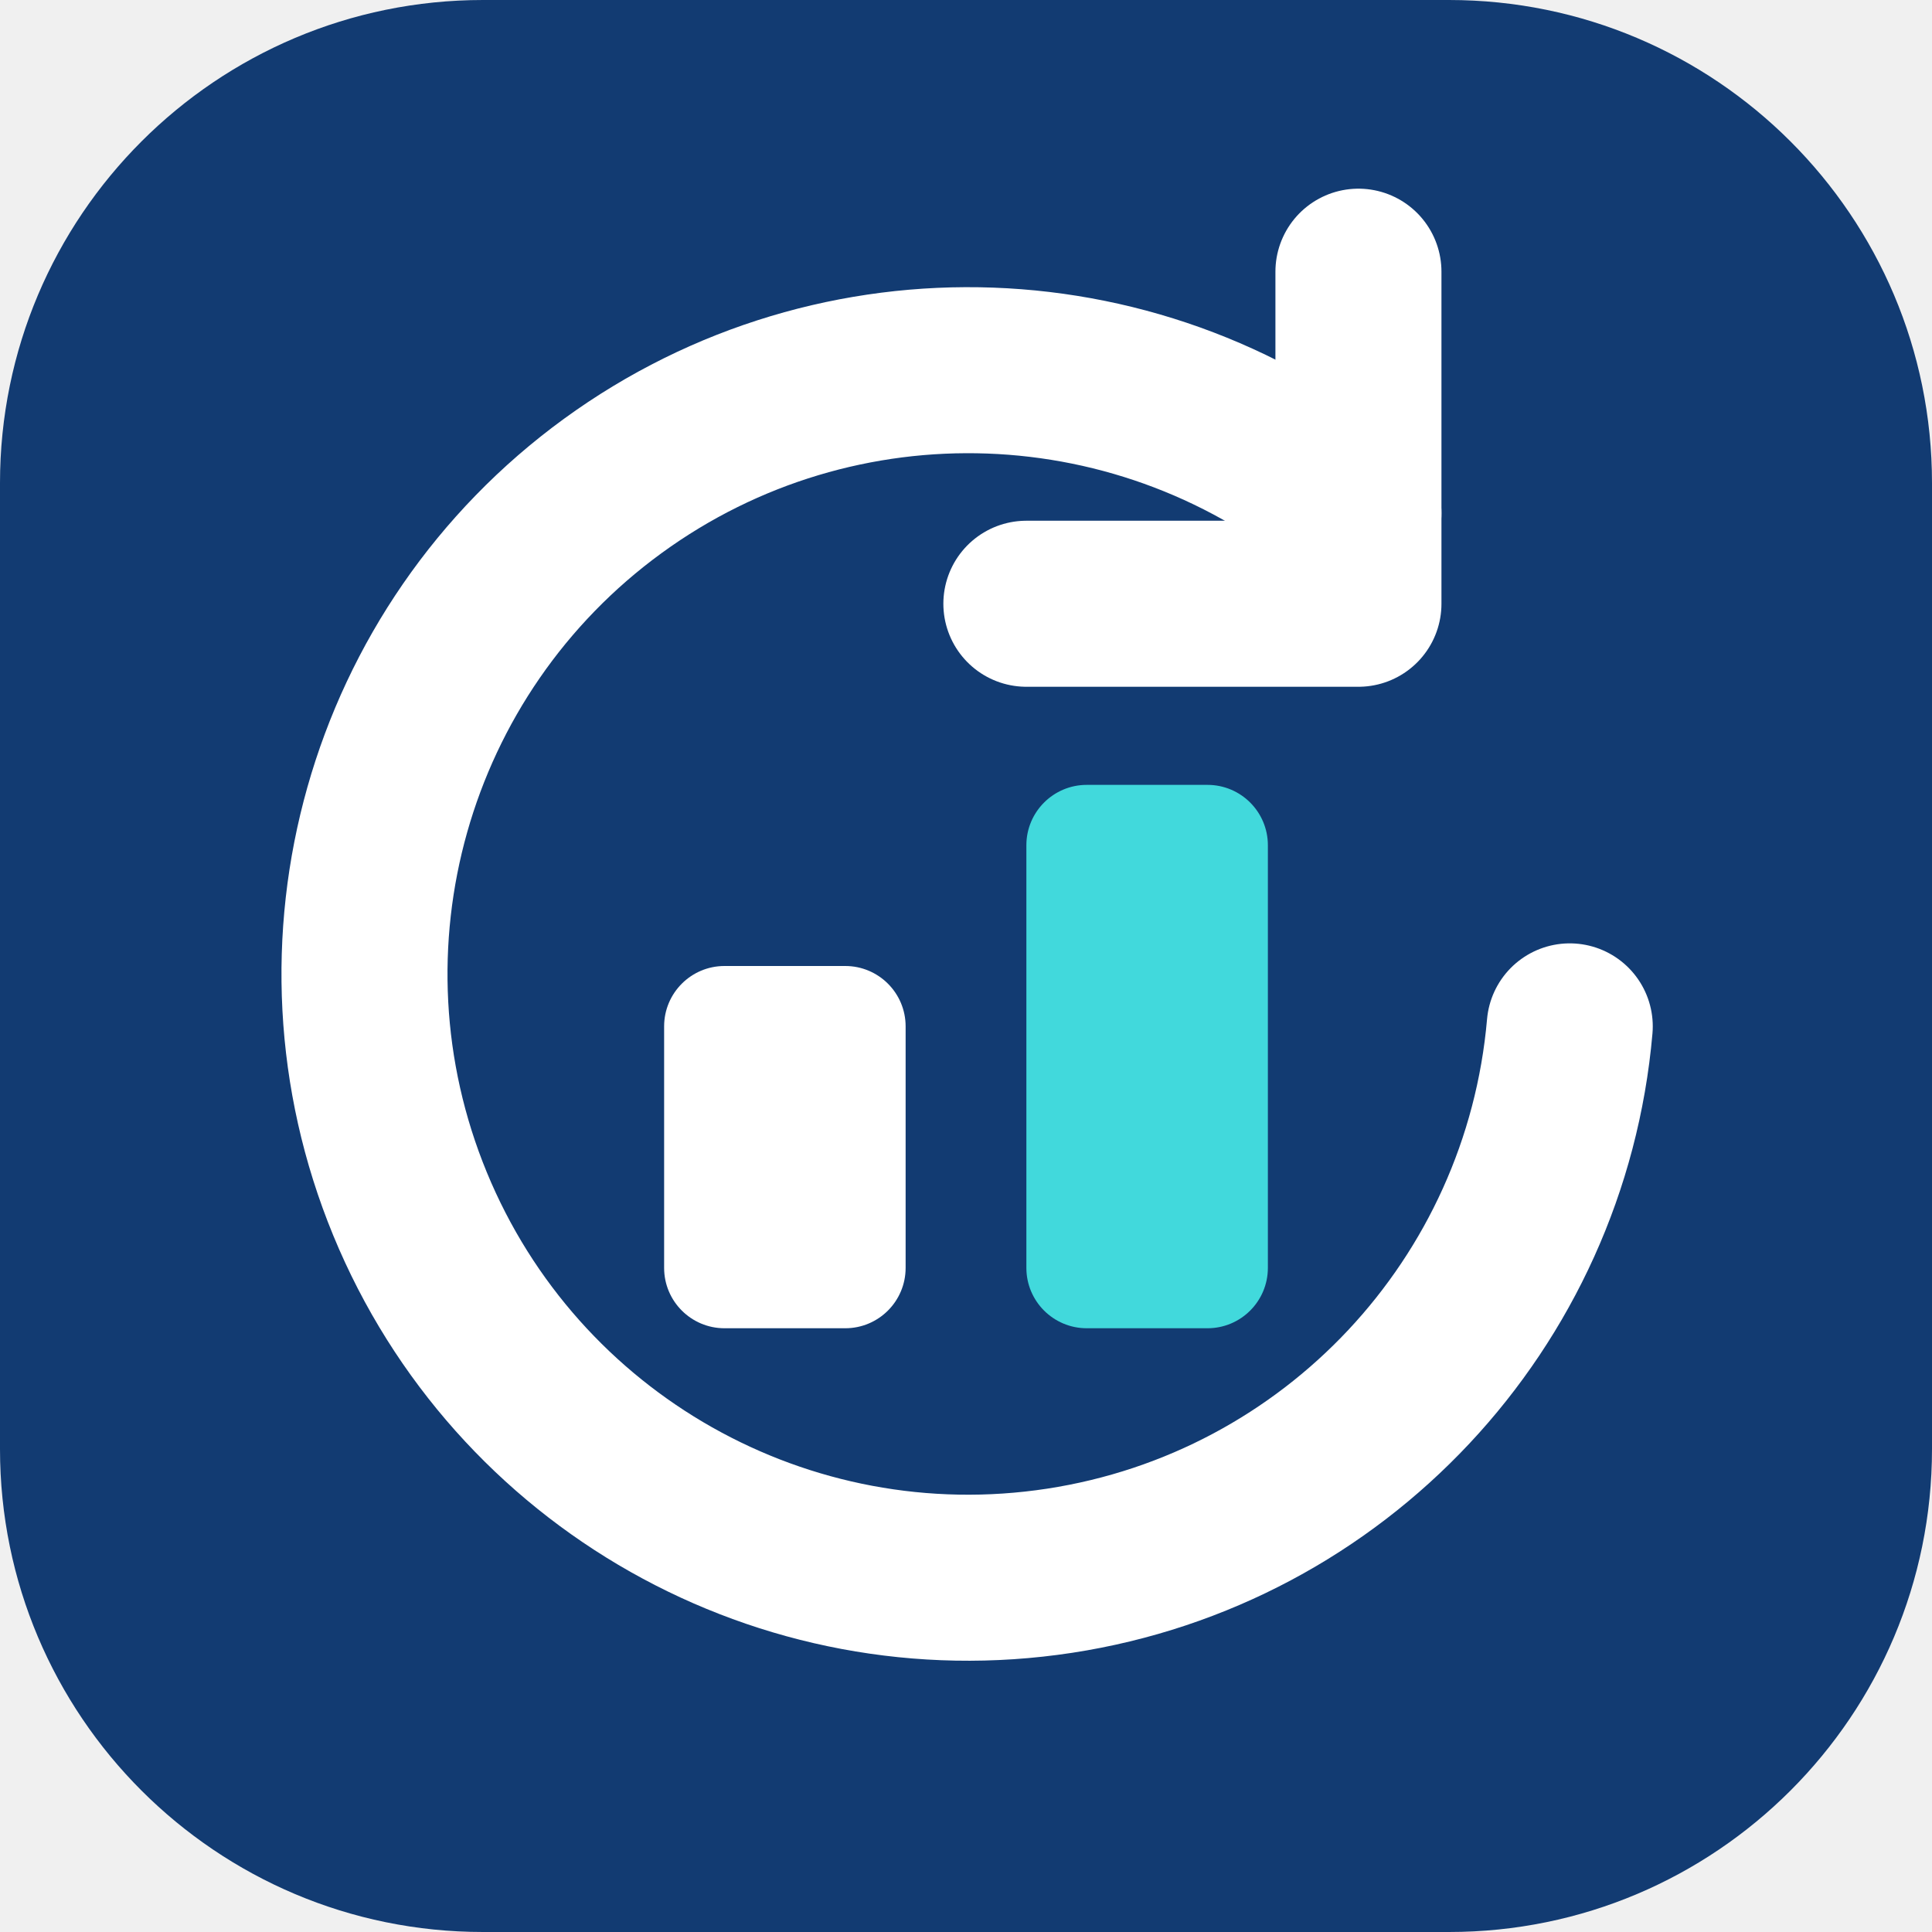
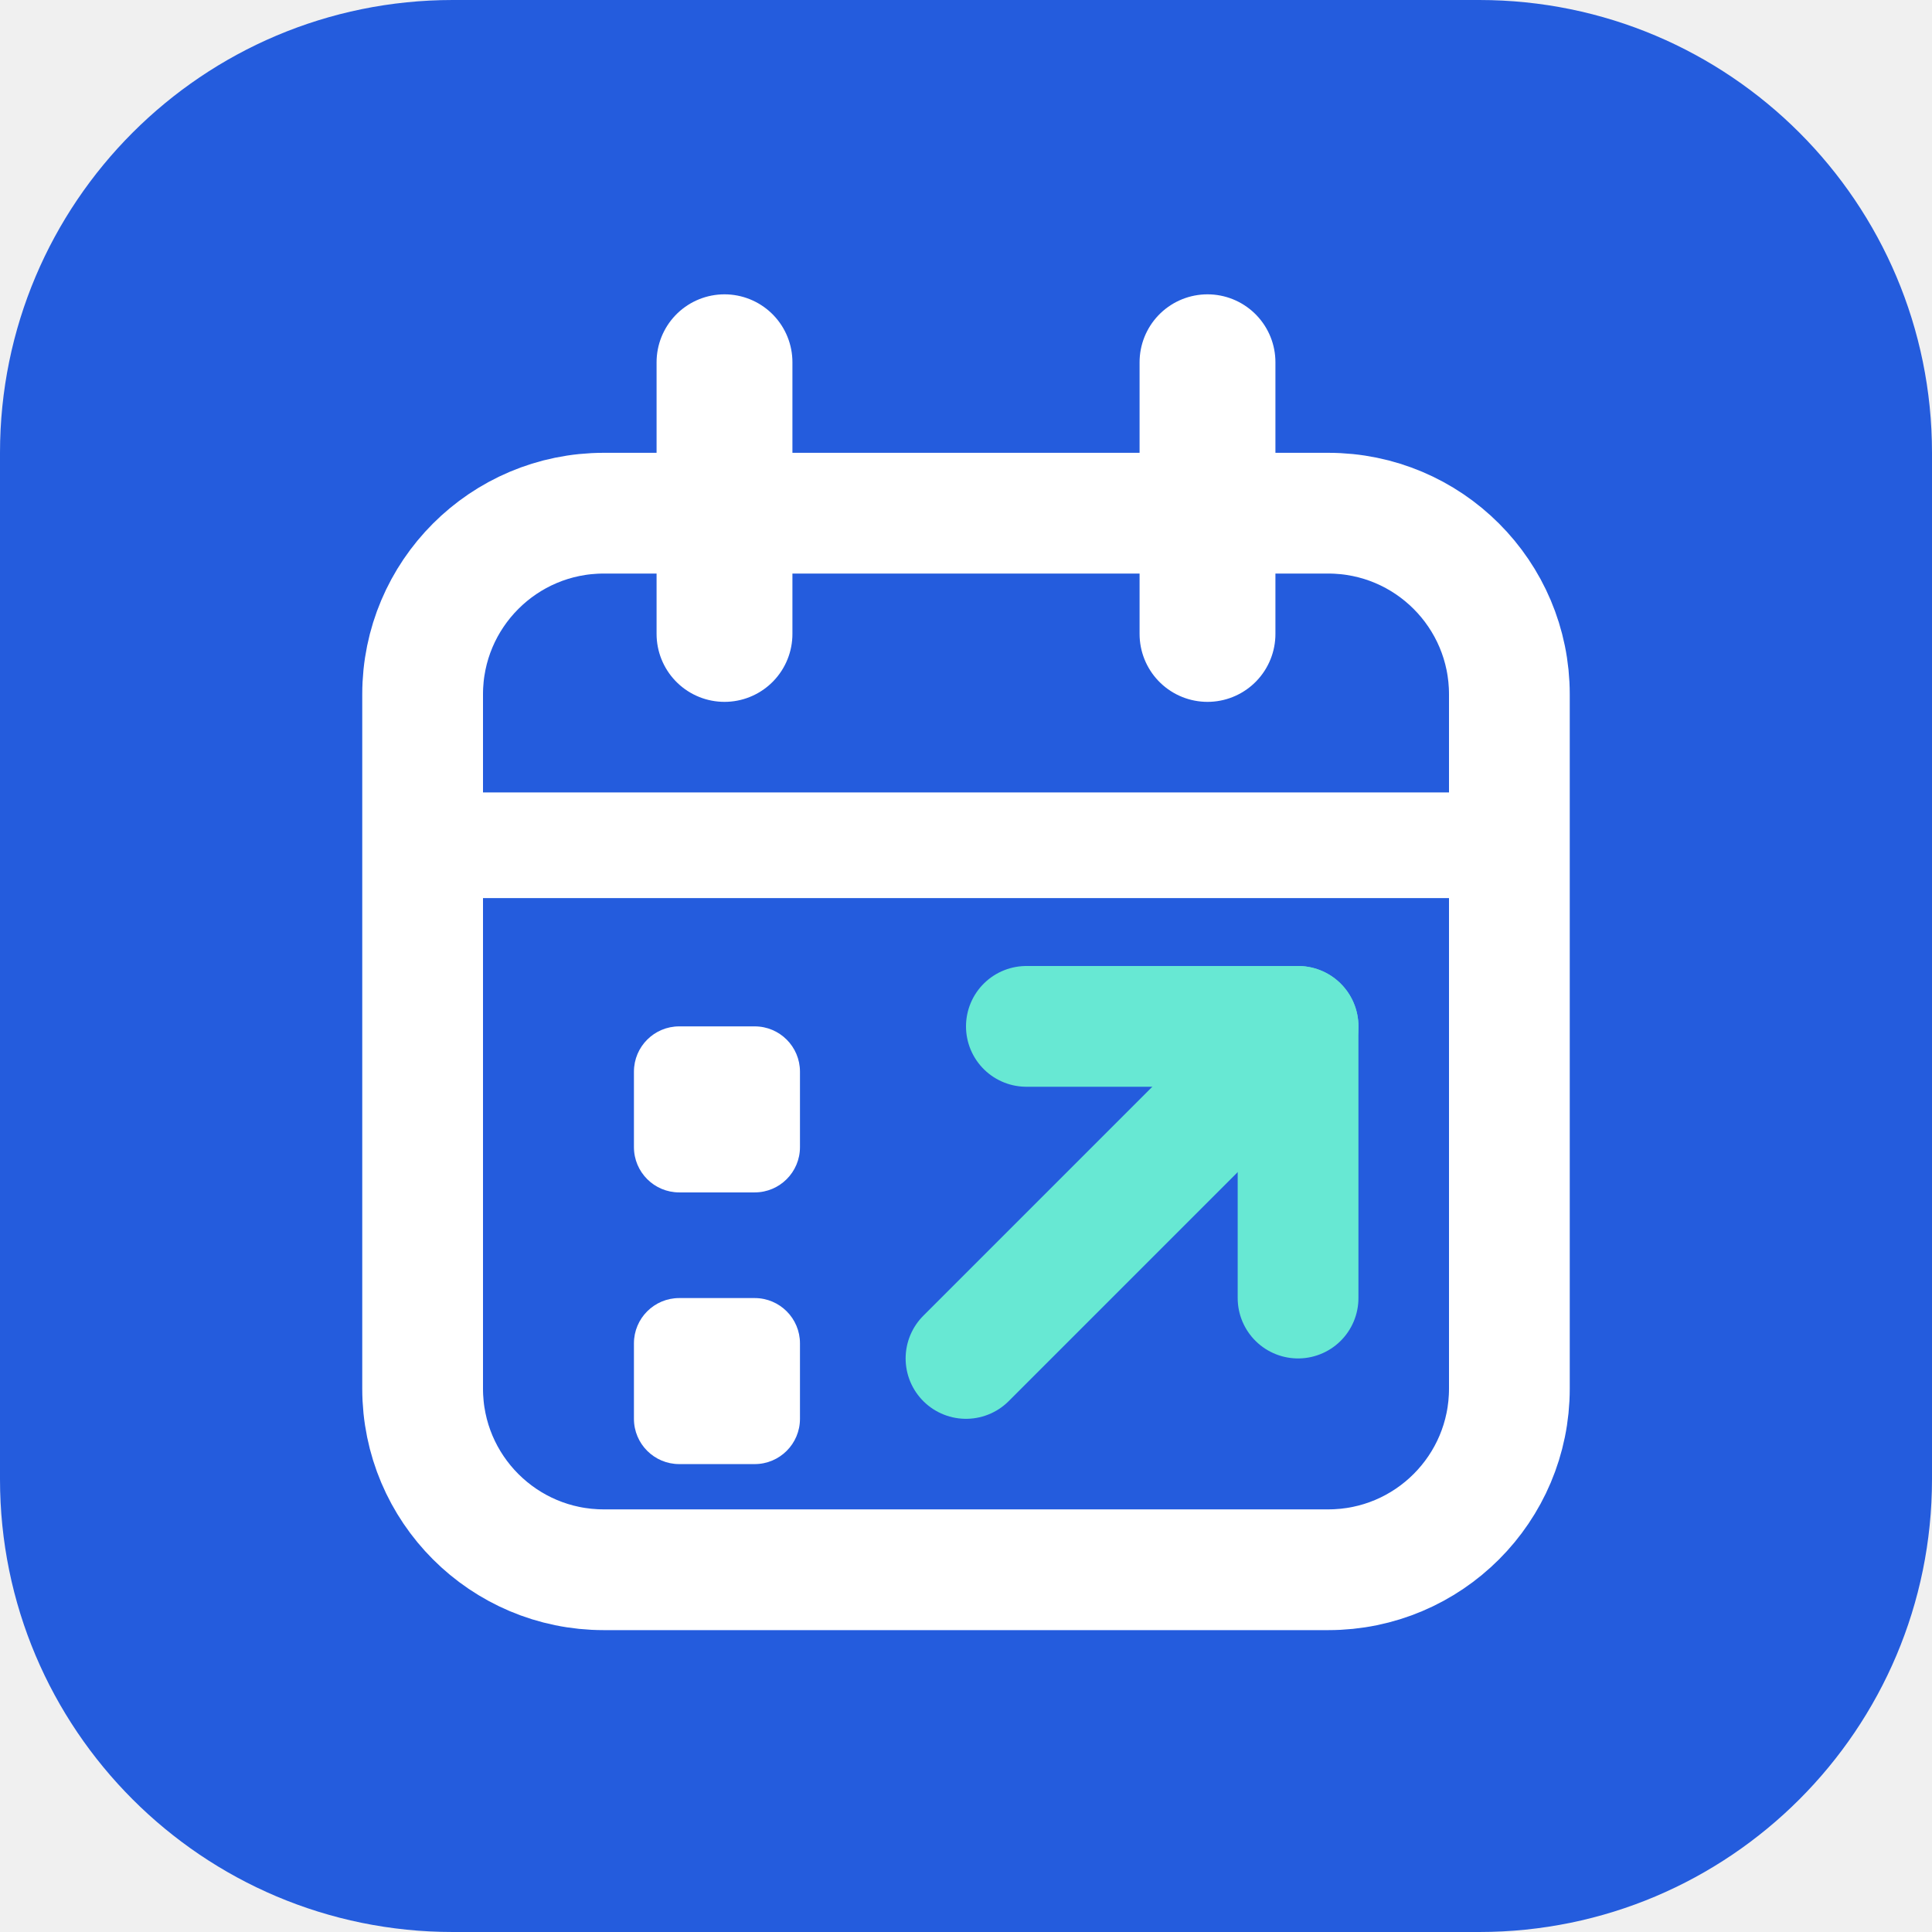
- <svg xmlns="http://www.w3.org/2000/svg" viewBox="0 0 64 64" width="64" height="64" role="img" aria-labelledby="icon-title icon-description">
-   <rect width="64" height="64" rx="16" fill="#123B72" />
-   <path d="M52 34a20 20 0 1 1-7-17" fill="none" stroke="#FFFFFF" stroke-width="5.5" stroke-linecap="round" />
-   <path d="M45 9v11H34" fill="none" stroke="#FFFFFF" stroke-width="5.5" stroke-linecap="round" stroke-linejoin="round" />
-   <rect x="22" y="32" width="8" height="12" rx="2" fill="#FFFFFF" />
-   <rect x="34" y="26" width="8" height="18" rx="2" fill="#41D9DC" />
+ <svg xmlns="http://www.w3.org/2000/svg" viewBox="0 0 64 64" width="512" height="512" role="img" aria-labelledby="planning-title planning-description">
+   <rect x="0" y="0" width="64" height="64" rx="15" fill="#245CDD" />
+   <rect x="14" y="17" width="36" height="35" rx="6" fill="none" stroke="#FFFFFF" stroke-width="4" />
+   <polyline points="24,12 24,21" fill="none" stroke="#FFFFFF" stroke-width="4.5" stroke-linecap="round" stroke-linejoin="round" />
+   <polyline points="40,12 40,21" fill="none" stroke="#FFFFFF" stroke-width="4.5" stroke-linecap="round" stroke-linejoin="round" />
+   <polyline points="15,28 49,28" fill="none" stroke="#FFFFFF" stroke-width="3.5" stroke-linecap="round" stroke-linejoin="round" />
+   <rect x="21" y="34" width="5.5" height="5.5" rx="1.5" fill="#FFFFFF" />
+   <rect x="21" y="43" width="5.5" height="5.5" rx="1.5" fill="#FFFFFF" />
+   <polyline points="32,45 43,34" fill="none" stroke="#67E8D3" stroke-width="4" stroke-linecap="round" stroke-linejoin="round" />
+   <polyline points="34,34 43,34 43,43" fill="none" stroke="#67E8D3" stroke-width="4" stroke-linecap="round" stroke-linejoin="round" />
</svg>
